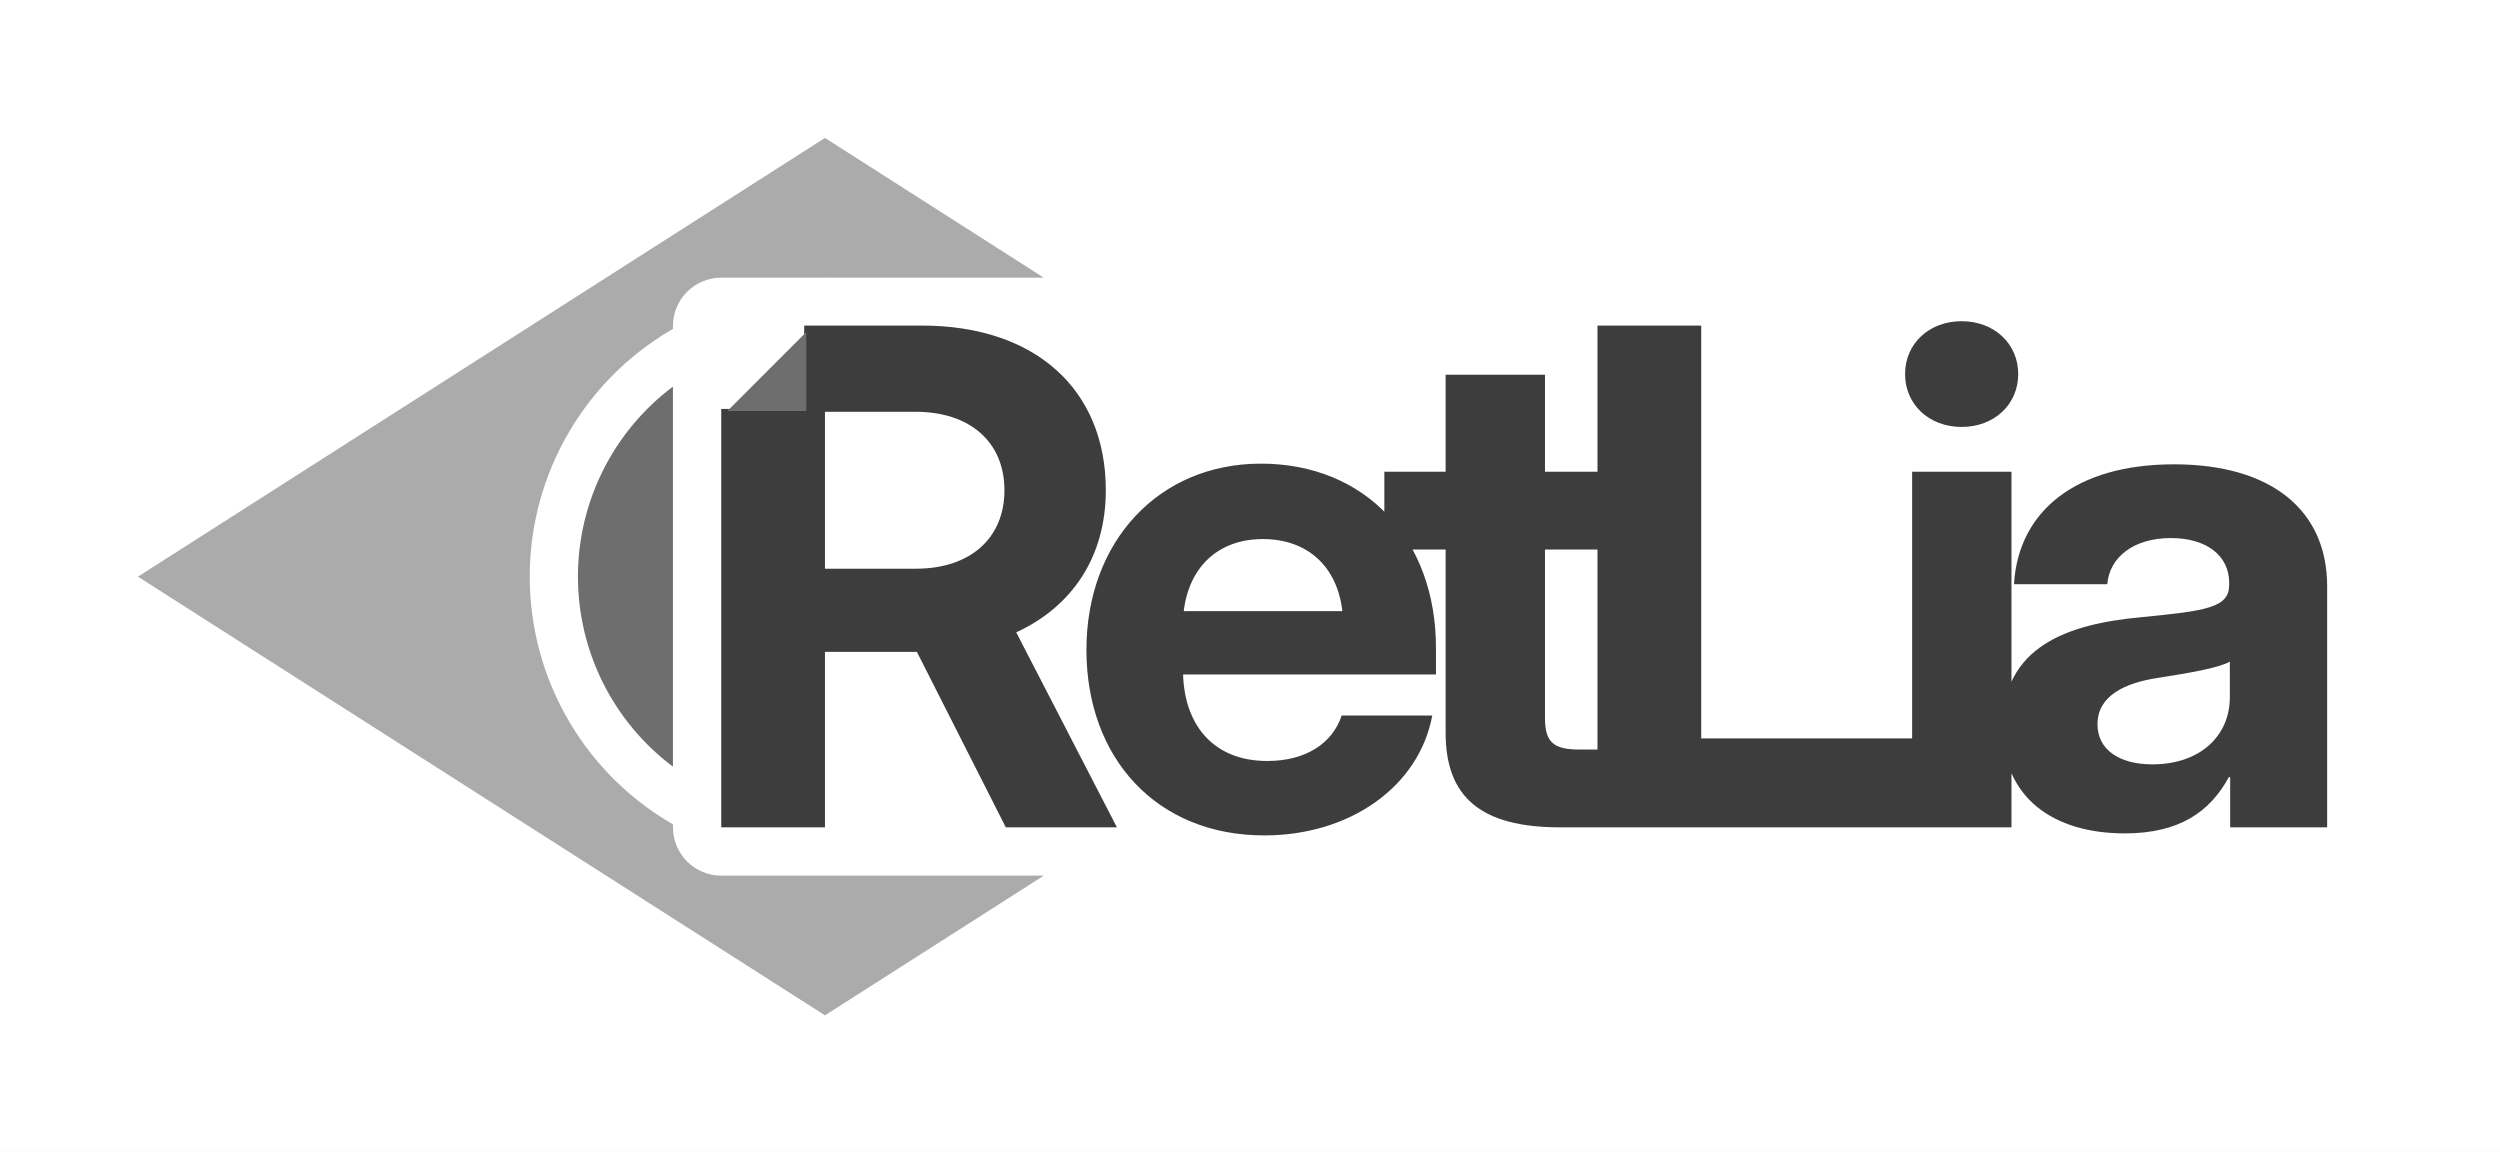
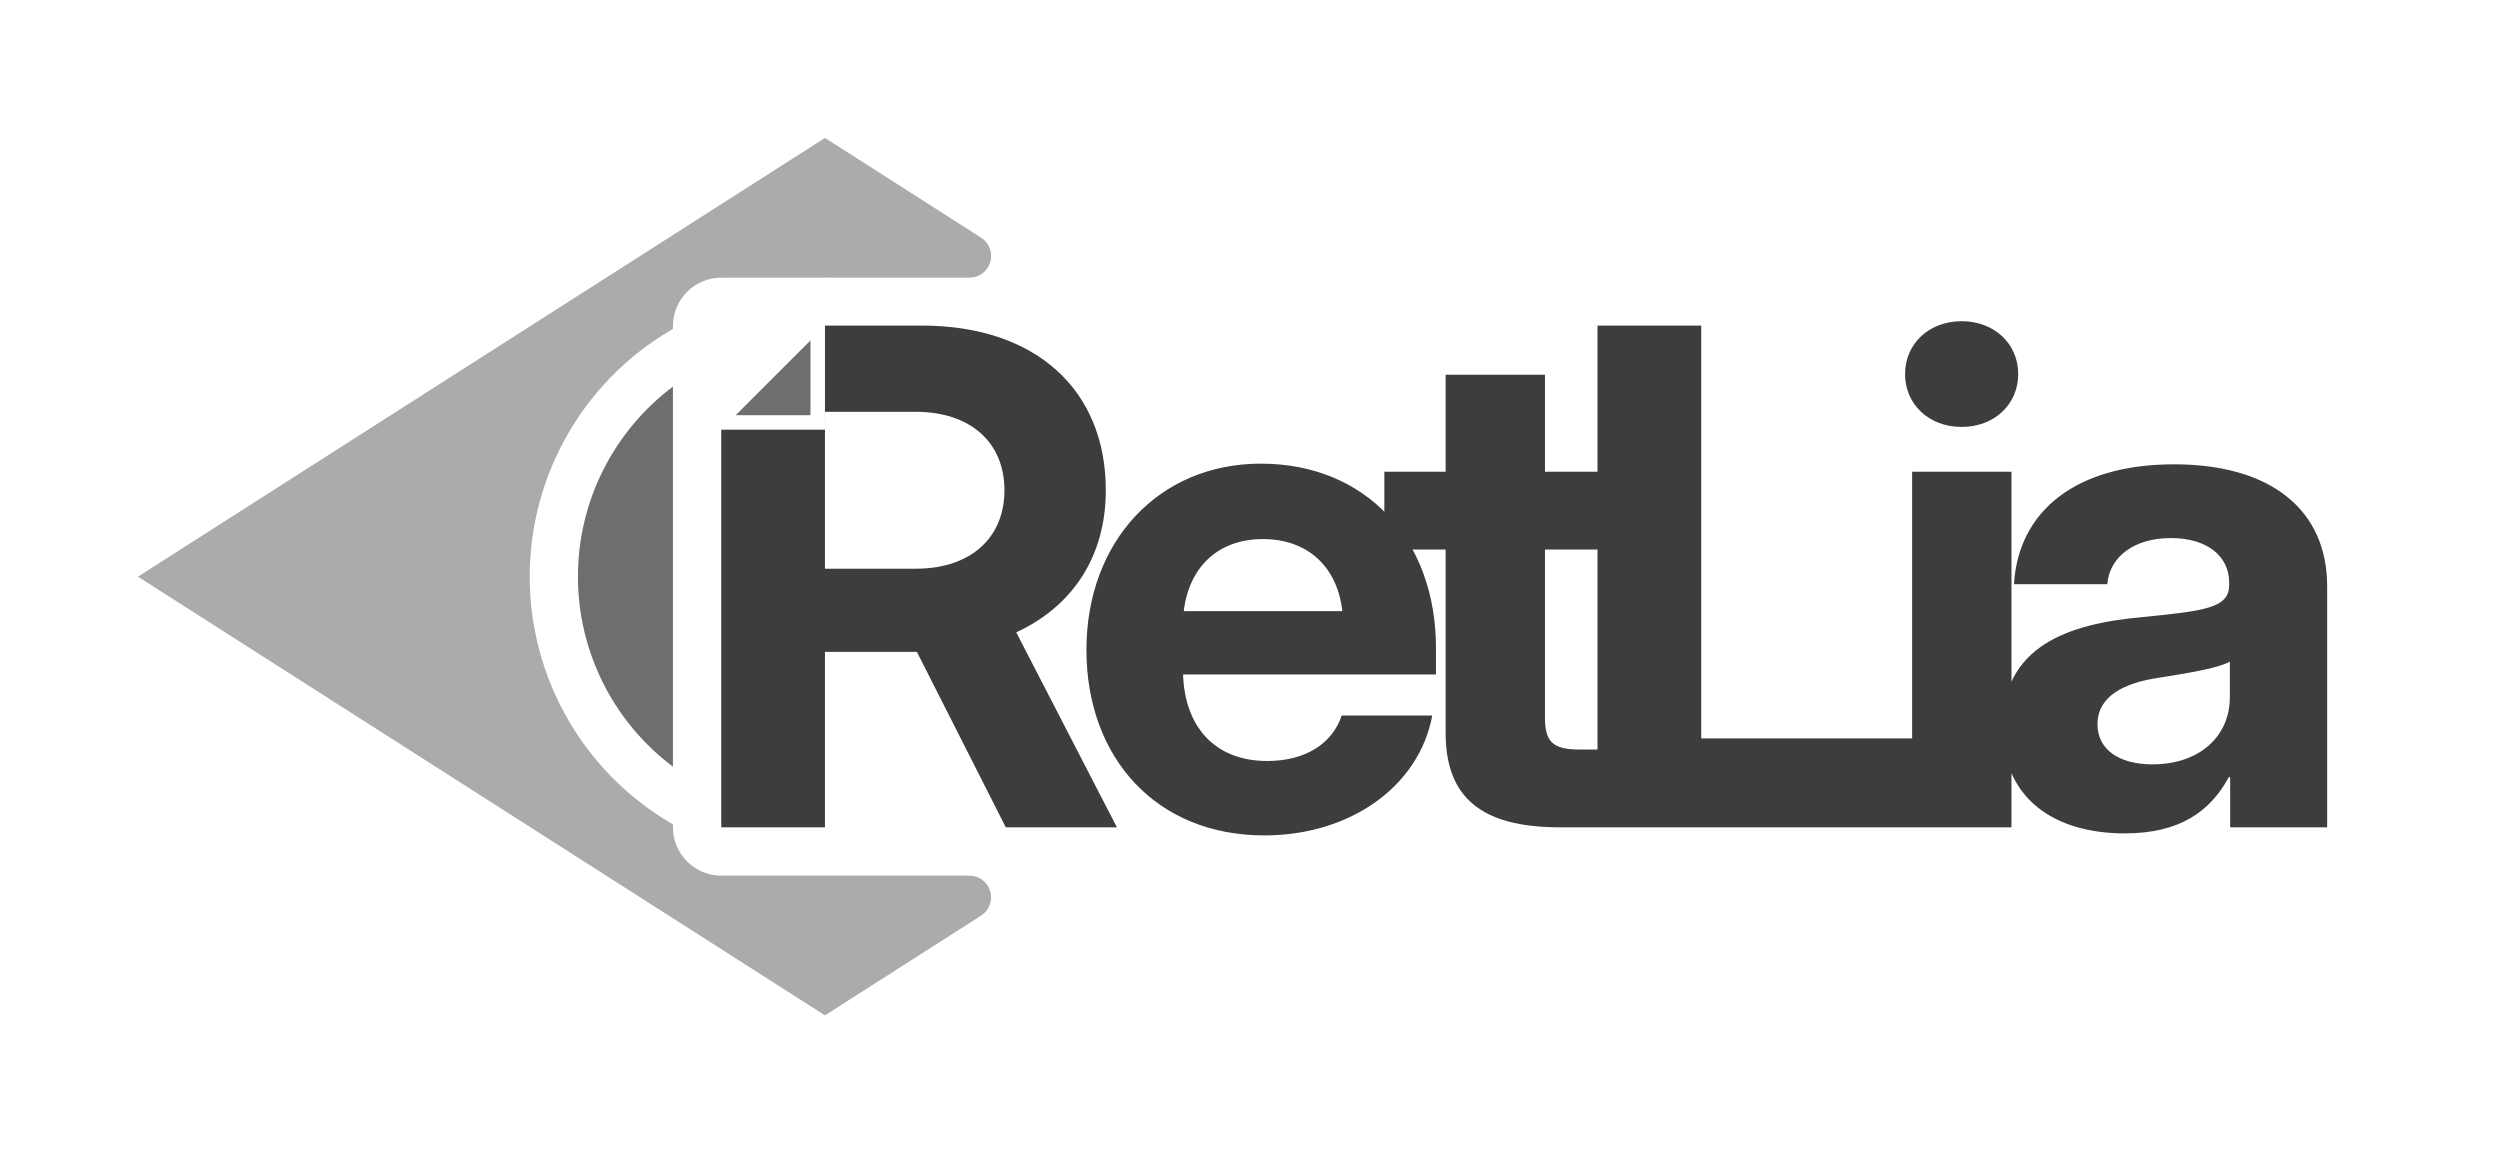
<svg xmlns="http://www.w3.org/2000/svg" width="725" height="334" viewBox="0 0 725 334">
  <rect width="100%" height="100%" fill="#fff" />
-   <path d="M239.24 40.00L302.70 80.53L239.24 80.53L239.24 84.38A82.89 82.89 0 1 0 239.24 250.07L239.24 253.93L302.70 253.93L239.24 294.45L40.00 167.23Z" fill="#ABABAB" />
+   <path d="M239.24 40.00L284.52 68.92A6.30 6.30 0 0 1 281.13 80.53L239.24 80.53L239.24 84.38A82.89 82.89 0 1 0 239.24 250.07L239.24 253.93L281.13 253.93A6.30 6.30 0 0 1 284.52 265.53L239.24 294.45L40.00 167.23Z" fill="#ABABAB" />
  <path d="M195.16 112.11A68.89 68.89 0 0 0 195.16 222.34Z" fill="#6E6E6E" />
  <path d="M239.54 80.53H209.16A14.00 14.00 0 0 0 195.16 94.53V239.93A14.00 14.00 0 0 0 209.16 253.93H239.54Z" fill="#fff" />
  <path d="M209.161 239.925H239.239V189.046H265.606C265.704 189.046 265.802 189.046 265.899 189.046L291.681 239.925H323.907L294.708 183.382C311.016 175.863 320.684 161.409 320.684 142.171C320.684 112.874 300.177 94.417 267.364 94.417H209.161ZM239.239 164.925V119.417H265.509C281.427 119.417 291.29 128.304 291.29 142.171C291.29 156.038 281.427 164.925 265.606 164.925ZM366.626 242.269C391.626 242.269 411.548 228.011 415.356 207.503H389.087C386.45 215.511 378.735 220.687 367.505 220.687C352.368 220.687 343.579 210.823 343.091 195.589H416.431V187.874C416.431 156.429 396.02 134.456 365.649 134.456C336.059 134.456 315.063 157.015 315.063 188.46C315.063 219.808 335.376 242.269 366.626 242.269ZM343.286 177.23C344.849 164.339 353.345 156.331 366.235 156.331C379.224 156.331 387.817 164.339 389.282 177.23ZM469.138 136.8H448.044V108.675H419.235V136.8H401.462V159.359H419.235V212.581C419.235 231.331 429.684 239.925 452.341 239.925H469.138V217.366H458.102C450.29 217.366 448.044 215.12 448.044 208.089V159.359H469.138ZM463.274 239.925H559.466V214.144H493.352V94.417H463.274ZM554.519 239.925H583.327V136.8H554.519ZM568.874 123.812C578.347 123.812 585.281 117.269 585.281 108.48C585.281 99.691 578.347 93.148 568.874 93.148C559.402 93.148 552.468 99.691 552.468 108.48C552.468 117.269 559.402 123.812 568.874 123.812ZM616.183 241.683C632.003 241.683 640.89 235.433 646.359 225.374H646.749V239.925H674.874V170.003C674.874 147.933 658.663 134.652 630.441 134.652C602.12 134.652 585.324 148.128 584.054 169.417H611.105C611.788 161.507 618.82 156.038 629.562 156.038C640.109 156.038 646.456 161.312 646.456 168.929V169.613C646.456 176.253 639.816 177.132 620.968 178.988C599.484 180.941 580.734 187.581 580.734 210.823C580.734 231.429 595.577 241.683 616.183 241.683ZM624.191 221.663C614.523 221.663 608.273 217.366 608.273 210.042C608.273 201.839 616.085 198.03 625.949 196.566C635.226 195.101 643.331 193.734 646.652 191.878V202.23C646.652 213.363 638.058 221.663 624.191 221.663Z" fill="#3D3D3D" />
-   <rect x="208.86" y="94.23" width="24.36" height="24.36" fill="#fff" />
-   <path d="M233.82 96.30L233.82 119.19L210.94 119.19Z" fill="#6E6E6E" />
+   <rect x="208.86" y="94.23" width="30.38" height="30.38" fill="#fff" />
+   <path d="M235.04 98.73L235.04 120.40L213.36 120.40Z" fill="#6E6E6E" />
</svg>
